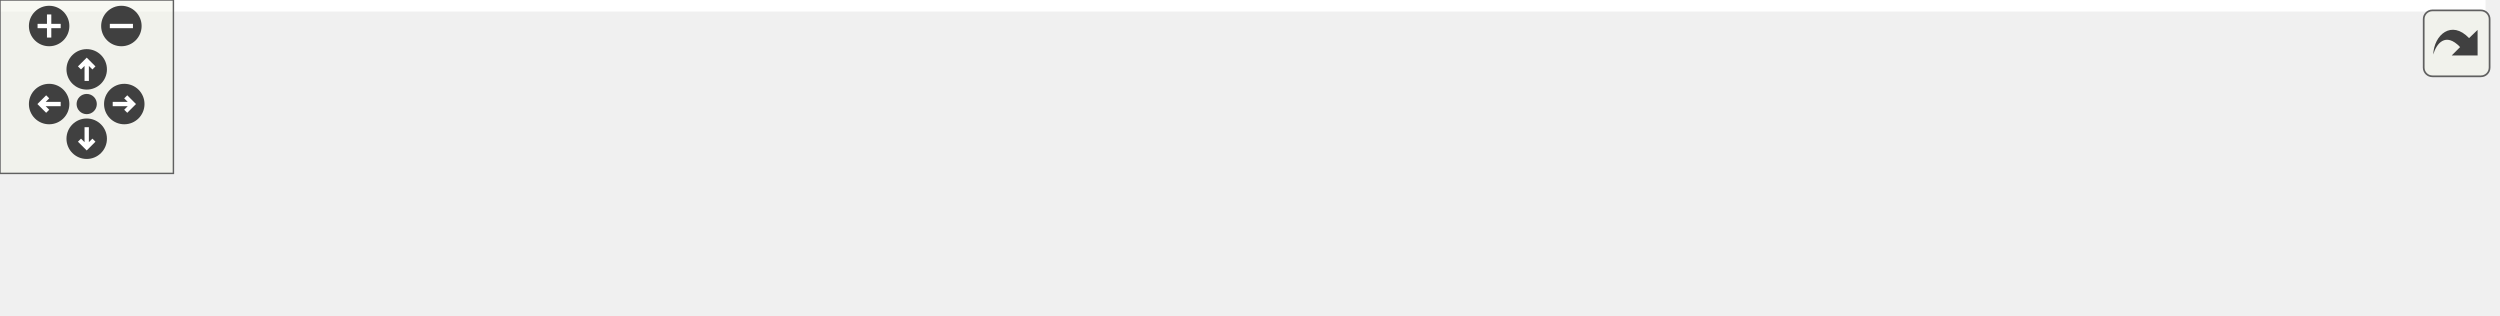
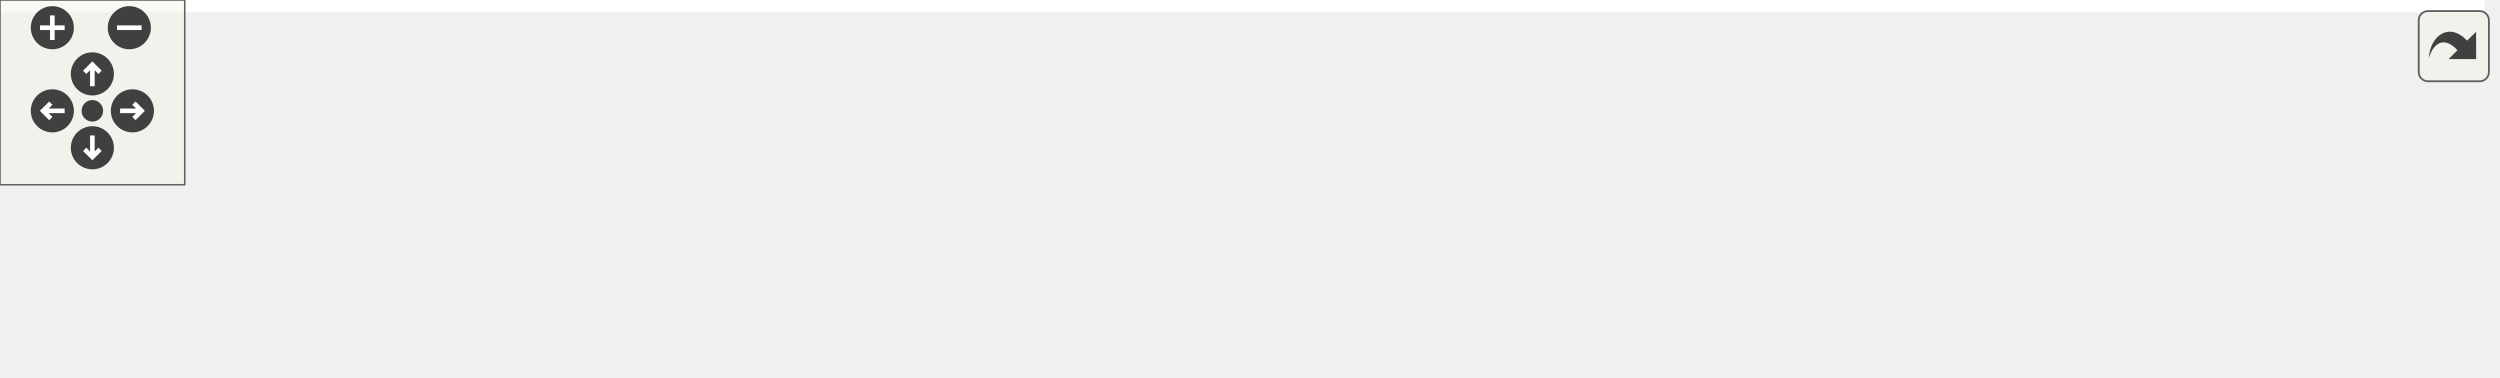
<svg xmlns="http://www.w3.org/2000/svg" xmlns:xlink="http://www.w3.org/1999/xlink" id="main" version="1.1" xml:space="preserve">
  <style type="text/css">
.edge:hover path { stroke: red; }
.edge:hover polygon { stroke: red; fill: red; }
</style>
  <defs>
    <circle id="rim" cx="0" cy="0" r="7" />
    <circle id="rim2" cx="0" cy="0" r="3.5" />
    <g id="zoomPlus">
      <use xlink:href="#rim" fill="#404040">
        <set attributeName="fill" to="#808080" begin="zoomplus.mouseover" end="zoomplus.mouseout" />
      </use>
      <path d="M-4,0h8M0,-4v8" fill="none" stroke="white" stroke-width="1.5" pointer-events="none" />
    </g>
    <g id="zoomMin">
      <use xlink:href="#rim" fill="#404040">
        <set attributeName="fill" to="#808080" begin="zoomminus.mouseover" end="zoomminus.mouseout" />
      </use>
      <path d="M-4,0h8" fill="none" stroke="white" stroke-width="1.5" pointer-events="none" />
    </g>
    <g id="dirArrow">
      <path fill="none" stroke="white" stroke-width="1.5" d="M0,-3.0v7 M-2.5,-0.5L0,-3.0L2.5,-0.5" />
    </g>
    <g id="resetDef">
      <use xlink:href="#rim2" fill="#404040">
        <set attributeName="fill" to="#808080" begin="reset.mouseover" end="reset.mouseout" />
      </use>
    </g>
  </defs>
  <svg id="graph" class="graph">
    <g id="viewport">
-       <polygon fill="white" stroke="transparent" points="-4,4 -4,-48.5 860,-48.5 860,4 -4,4" />
+       <polygon fill="white" stroke="transparent" points="-4,4 -4,-62 807,-62 807,4 -4,4" />
      <g id="node1" class="node">
        <g id="a_node1">
          <a xlink:title="Description">
-             <polygon fill="#bfbfbf" stroke="black" points="726,-19.5 726,-38.5 856,-38.5 856,-19.5 726,-19.5" />
-             <text text-anchor="middle" x="791" y="-26.5" font-family="Helvetica,sans-Serif" font-size="10.00">buckADC_ModuleInitialize</text>
+             <polygon fill="#bfbfbf" stroke="black" points="673,-19.5 673,-38.5 803,-38.5 803,-19.5 673,-19.5" />
+             <text text-anchor="middle" x="738" y="-26.5" font-family="Helvetica,sans-Serif" font-size="10.00">buckADC_ModuleInitialize</text>
          </a>
        </g>
      </g>
      <g id="node2" class="node">
        <g id="a_node2">
          <a xlink:href="group__power-handler-function.html#ga97eb8bdd17b9c2e169f0634ebabb5d19" target="_top" xlink:title="This function initializes all peripheral modules and their instances used by the power controller.">
-             <polygon fill="white" stroke="black" points="553,-19.5 553,-38.5 690,-38.5 690,-19.5 553,-19.5" />
-             <text text-anchor="middle" x="621.5" y="-26.5" font-family="Helvetica,sans-Serif" font-size="10.00">drv_BuckConverter_Initialize</text>
+             <polygon fill="white" stroke="black" points="500,-19.5 500,-38.5 637,-38.5 637,-19.5 500,-19.5" />
+             <text text-anchor="middle" x="568.5" y="-26.5" font-family="Helvetica,sans-Serif" font-size="10.00">drv_BuckConverter_Initialize</text>
          </a>
        </g>
      </g>
      <g id="edge1" class="edge">
-         <path fill="none" stroke="midnightblue" d="M715.53,-29C707.1,-29 698.55,-29 690.22,-29" />
-         <polygon fill="midnightblue" stroke="midnightblue" points="715.72,-32.5 725.72,-29 715.72,-25.5 715.72,-32.5" />
+         <path fill="none" stroke="midnightblue" d="M662.53,-29C654.1,-29 645.55,-29 637.22,-29" />
+         <polygon fill="midnightblue" stroke="midnightblue" points="662.72,-32.5 672.72,-29 662.72,-25.5 662.72,-32.5" />
      </g>
      <g id="node3" class="node">
        <g id="a_node3">
          <a xlink:href="group__power-handler-function.html#ga0b26acfec74d1804384b4ba1a3cffab4" target="_top" xlink:title="Description">
-             <polygon fill="white" stroke="black" points="374,-14 374,-44 517,-44 517,-14 374,-14" />
-             <text text-anchor="start" x="382" y="-32" font-family="Helvetica,sans-Serif" font-size="10.00">appPowerSupply_Peripherals</text>
-             <text text-anchor="middle" x="445.5" y="-21" font-family="Helvetica,sans-Serif" font-size="10.00">Initialize</text>
+             <polygon fill="white" stroke="black" points="321,-14 321,-44 464,-44 464,-14 321,-14" />
+             <text text-anchor="start" x="329" y="-32" font-family="Helvetica,sans-Serif" font-size="10.00">appPowerSupply_Peripherals</text>
+             <text text-anchor="middle" x="392.5" y="-21" font-family="Helvetica,sans-Serif" font-size="10.00">Initialize</text>
          </a>
        </g>
      </g>
      <g id="edge2" class="edge">
-         <path fill="none" stroke="midnightblue" d="M542.53,-29C534.11,-29 525.58,-29 517.25,-29" />
-         <polygon fill="midnightblue" stroke="midnightblue" points="542.73,-32.5 552.73,-29 542.73,-25.5 542.73,-32.5" />
+         <path fill="none" stroke="midnightblue" d="M489.53,-29C481.11,-29 472.58,-29 464.25,-29" />
+         <polygon fill="midnightblue" stroke="midnightblue" points="489.73,-32.5 499.73,-29 489.73,-25.5 489.73,-32.5" />
      </g>
      <g id="node4" class="node">
        <g id="a_node4">
          <a xlink:href="group__device-start-up.html#ga7a4cf6371d09457539f96a74b2809ca0" target="_top" xlink:title="Description">
-             <polygon fill="white" stroke="black" points="208,-19.5 208,-38.5 338,-38.5 338,-19.5 208,-19.5" />
-             <text text-anchor="middle" x="273" y="-26.5" font-family="Helvetica,sans-Serif" font-size="10.00">appPowerSupply_Initialize</text>
+             <polygon fill="white" stroke="black" points="155,-19.5 155,-38.5 285,-38.5 285,-19.5 155,-19.5" />
+             <text text-anchor="middle" x="220" y="-26.5" font-family="Helvetica,sans-Serif" font-size="10.00">appPowerSupply_Initialize</text>
          </a>
        </g>
      </g>
      <g id="edge3" class="edge">
-         <path fill="none" stroke="midnightblue" d="M363.65,-29C355.06,-29 346.42,-29 338.07,-29" />
-         <polygon fill="midnightblue" stroke="midnightblue" points="363.67,-32.5 373.67,-29 363.67,-25.5 363.67,-32.5" />
+         <path fill="none" stroke="midnightblue" d="M310.65,-29C302.06,-29 293.42,-29 285.07,-29" />
+         <polygon fill="midnightblue" stroke="midnightblue" points="310.67,-32.5 320.67,-29 310.67,-25.5 310.67,-32.5" />
      </g>
      <g id="node5" class="node">
        <g id="a_node5">
          <a xlink:href="group__firmware-flow.html#ga840291bc02cba5474a4cb46a9b9566fe" target="_top" xlink:title="Application main function executed after device comes out of RESET.">
-             <polygon fill="white" stroke="black" points="0,-19.5 0,-38.5 38,-38.5 38,-19.5 0,-19.5" />
-             <text text-anchor="middle" x="19" y="-26.5" font-family="Helvetica,sans-Serif" font-size="10.00">main</text>
+             <polygon fill="white" stroke="black" points="40.5,-38.5 40.5,-57.5 78.5,-57.5 78.5,-38.5 40.5,-38.5" />
+             <text text-anchor="middle" x="59.5" y="-45.5" font-family="Helvetica,sans-Serif" font-size="10.00">main</text>
          </a>
        </g>
      </g>
      <g id="edge4" class="edge">
-         <path fill="none" stroke="midnightblue" d="M197.62,-29C142.29,-29 70.89,-29 38.02,-29" />
-         <polygon fill="midnightblue" stroke="midnightblue" points="197.76,-32.5 207.76,-29 197.76,-25.5 197.76,-32.5" />
+         <path fill="none" stroke="midnightblue" d="M144.91,-37.88C120.39,-40.82 95.2,-43.84 78.8,-45.81" />
+         <polygon fill="midnightblue" stroke="midnightblue" points="145.48,-41.34 154.99,-36.67 144.64,-34.39 145.48,-41.34" />
      </g>
      <g id="node6" class="node">
        <g id="a_node6">
-           <a xlink:href="group__device-start-up.html#ga5630229f9308951b78658dc1af6b10e3" target="_top" xlink:title=" ">
-             <polygon fill="white" stroke="black" points="74,-0.5 74,-19.5 172,-19.5 172,-0.5 74,-0.5" />
-             <text text-anchor="middle" x="123" y="-7.5" font-family="Helvetica,sans-Serif" font-size="10.00">SYSTEM_Initialize</text>
+           <a xlink:href="group__device-start-up.html#ga2be64f5f0b9a2c0c6713f5a69d793e05" target="_top" xlink:title="Initializes the user-defined tasks and chip resources.">
+             <polygon fill="white" stroke="black" points="0,-0.5 0,-19.5 119,-19.5 119,-0.5 0,-0.5" />
+             <text text-anchor="middle" x="59.5" y="-7.5" font-family="Helvetica,sans-Serif" font-size="10.00">sysUserTasks_Initialize</text>
          </a>
        </g>
      </g>
      <g id="edge5" class="edge">
-         <path fill="none" stroke="midnightblue" d="M198.02,-19.5C189.21,-18.37 180.4,-17.24 172.08,-16.17" />
-         <polygon fill="midnightblue" stroke="midnightblue" points="197.58,-22.97 207.95,-20.78 198.47,-16.03 197.58,-22.97" />
-       </g>
-       <g id="edge6" class="edge">
-         <path fill="none" stroke="midnightblue" d="M64.08,-20.79C54.63,-22.55 45.51,-24.25 38.04,-25.64" />
-         <polygon fill="midnightblue" stroke="midnightblue" points="64.8,-24.22 73.99,-18.94 63.51,-17.33 64.8,-24.22" />
+         <path fill="none" stroke="midnightblue" d="M144.9,-20.12C136.25,-19.08 127.52,-18.03 119.12,-17.03" />
+         <polygon fill="midnightblue" stroke="midnightblue" points="144.64,-23.61 154.99,-21.33 145.48,-16.66 144.64,-23.61" />
      </g>
    </g>
  </svg>
  <g id="navigator" transform="translate(0 0)" fill="#404254">
    <rect fill="#f2f5e9" fill-opacity="0.5" stroke="#606060" stroke-width=".5" x="0" y="0" width="60" height="60" />
    <use id="zoomplus" xlink:href="#zoomPlus" x="17" y="9" />
    <use id="zoomminus" xlink:href="#zoomMin" x="42" y="9" />
    <use id="reset" xlink:href="#resetDef" x="30" y="36" />
    <g id="arrowUp" xlink:href="#dirArrow" transform="translate(30 24)">
      <use xlink:href="#rim" fill="#404040">
        <set attributeName="fill" to="#808080" begin="arrowUp.mouseover" end="arrowUp.mouseout" />
      </use>
      <path fill="none" stroke="white" stroke-width="1.5" d="M0,-3.0v7 M-2.5,-0.5L0,-3.0L2.5,-0.5" />
    </g>
    <g id="arrowRight" xlink:href="#dirArrow" transform="rotate(90) translate(36 -43)">
      <use xlink:href="#rim" fill="#404040">
        <set attributeName="fill" to="#808080" begin="arrowRight.mouseover" end="arrowRight.mouseout" />
      </use>
      <path fill="none" stroke="white" stroke-width="1.5" d="M0,-3.0v7 M-2.5,-0.5L0,-3.0L2.5,-0.5" />
    </g>
    <g id="arrowDown" xlink:href="#dirArrow" transform="rotate(180) translate(-30 -48)">
      <use xlink:href="#rim" fill="#404040">
        <set attributeName="fill" to="#808080" begin="arrowDown.mouseover" end="arrowDown.mouseout" />
      </use>
      <path fill="none" stroke="white" stroke-width="1.5" d="M0,-3.0v7 M-2.5,-0.5L0,-3.0L2.5,-0.5" />
    </g>
    <g id="arrowLeft" xlink:href="#dirArrow" transform="rotate(270) translate(-36 17)">
      <use xlink:href="#rim" fill="#404040">
        <set attributeName="fill" to="#808080" begin="arrowLeft.mouseover" end="arrowLeft.mouseout" />
      </use>
      <path fill="none" stroke="white" stroke-width="1.5" d="M0,-3.0v7 M-2.5,-0.5L0,-3.0L2.5,-0.5" />
    </g>
  </g>
  <svg viewBox="0 0 15 15" width="100%" height="30px" preserveAspectRatio="xMaxYMin meet">
    <g id="arrow_out" transform="scale(0.3 0.3)">
      <a xlink:href="group__power-handler-function_ga086bc1e4304b2ce7a435bf2a9799d078_icgraph_org.svg" target="_base">
        <rect id="button" ry="5" rx="5" y="6" x="6" height="38" width="38" fill="#f2f5e9" fill-opacity="0.5" stroke="#606060" stroke-width="1.0" />
        <path id="arrow" d="M 11.5,31.437 C 11.94,20.098 22.043,11.323 32.159,21.979 L 37.069,17.246 C 37.069,17.246 37.088,32 37.088,32 L 22.16,31.978 C 22.16,31.978 26.998,27.14 26.998,27.14 C 18.529,18.264 13.292,25.23 11.5,31.437 z" style="fill:#404040;" />
      </a>
    </g>
  </svg>
</svg>
